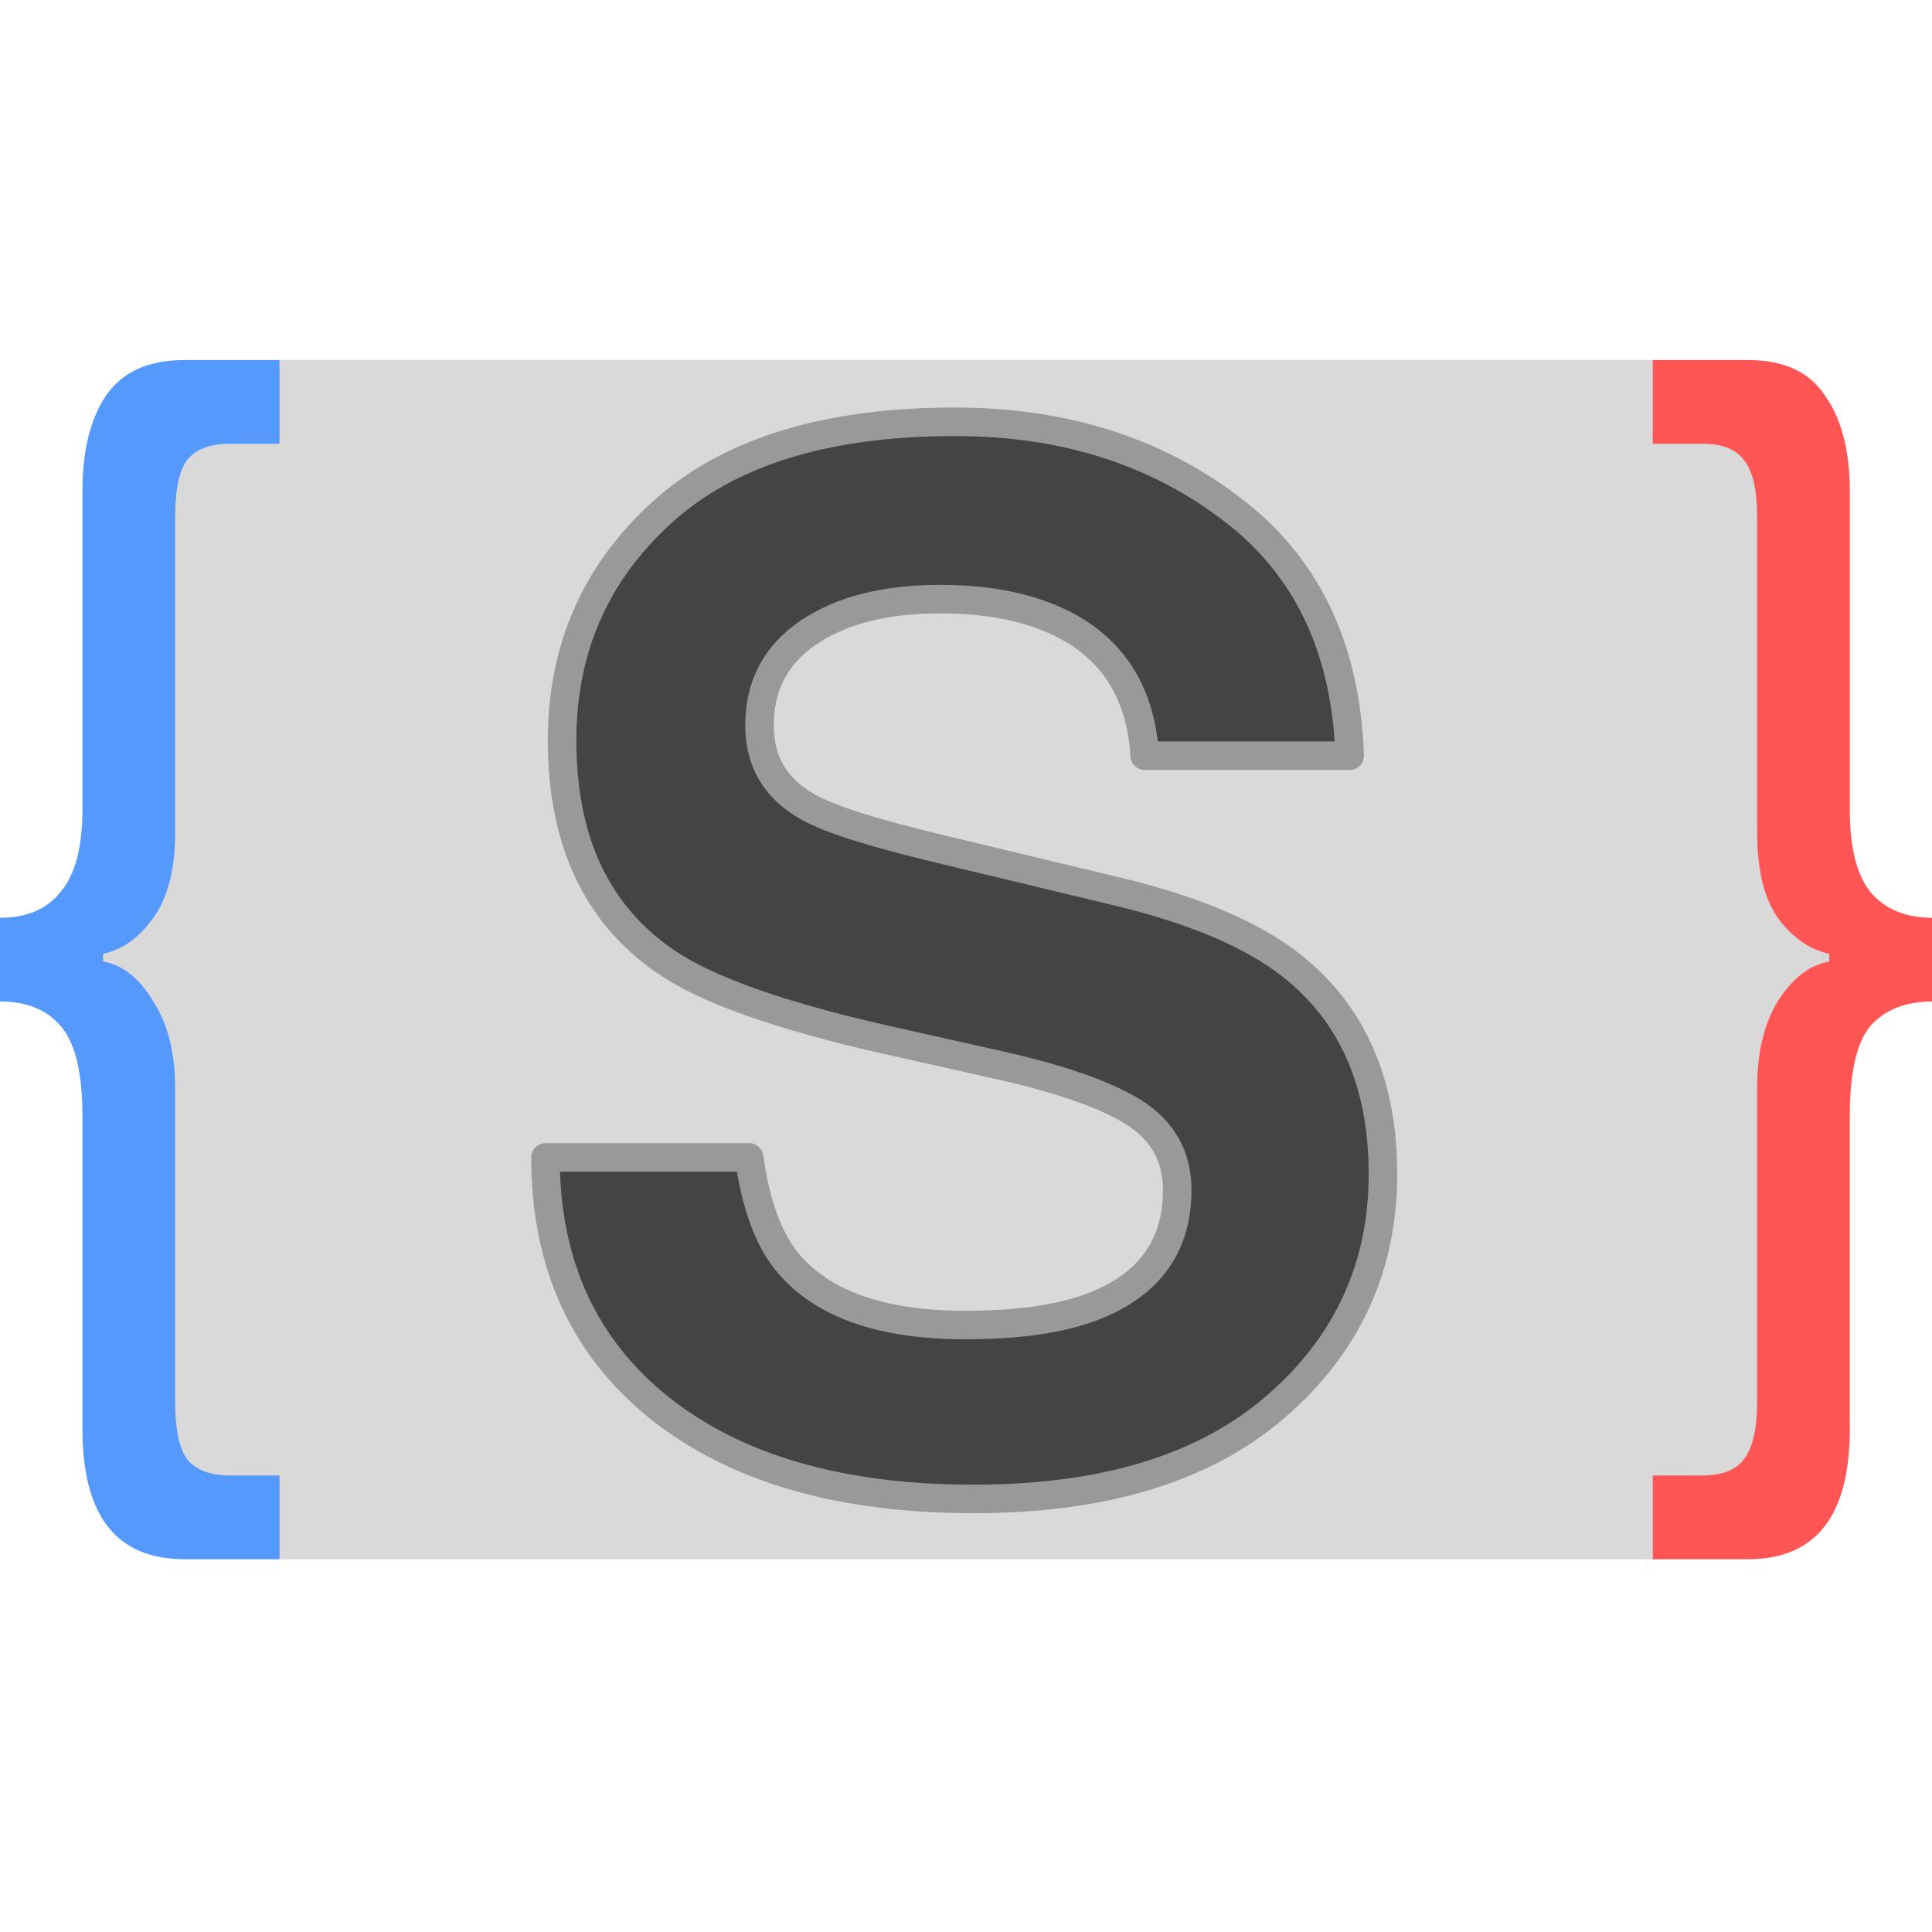
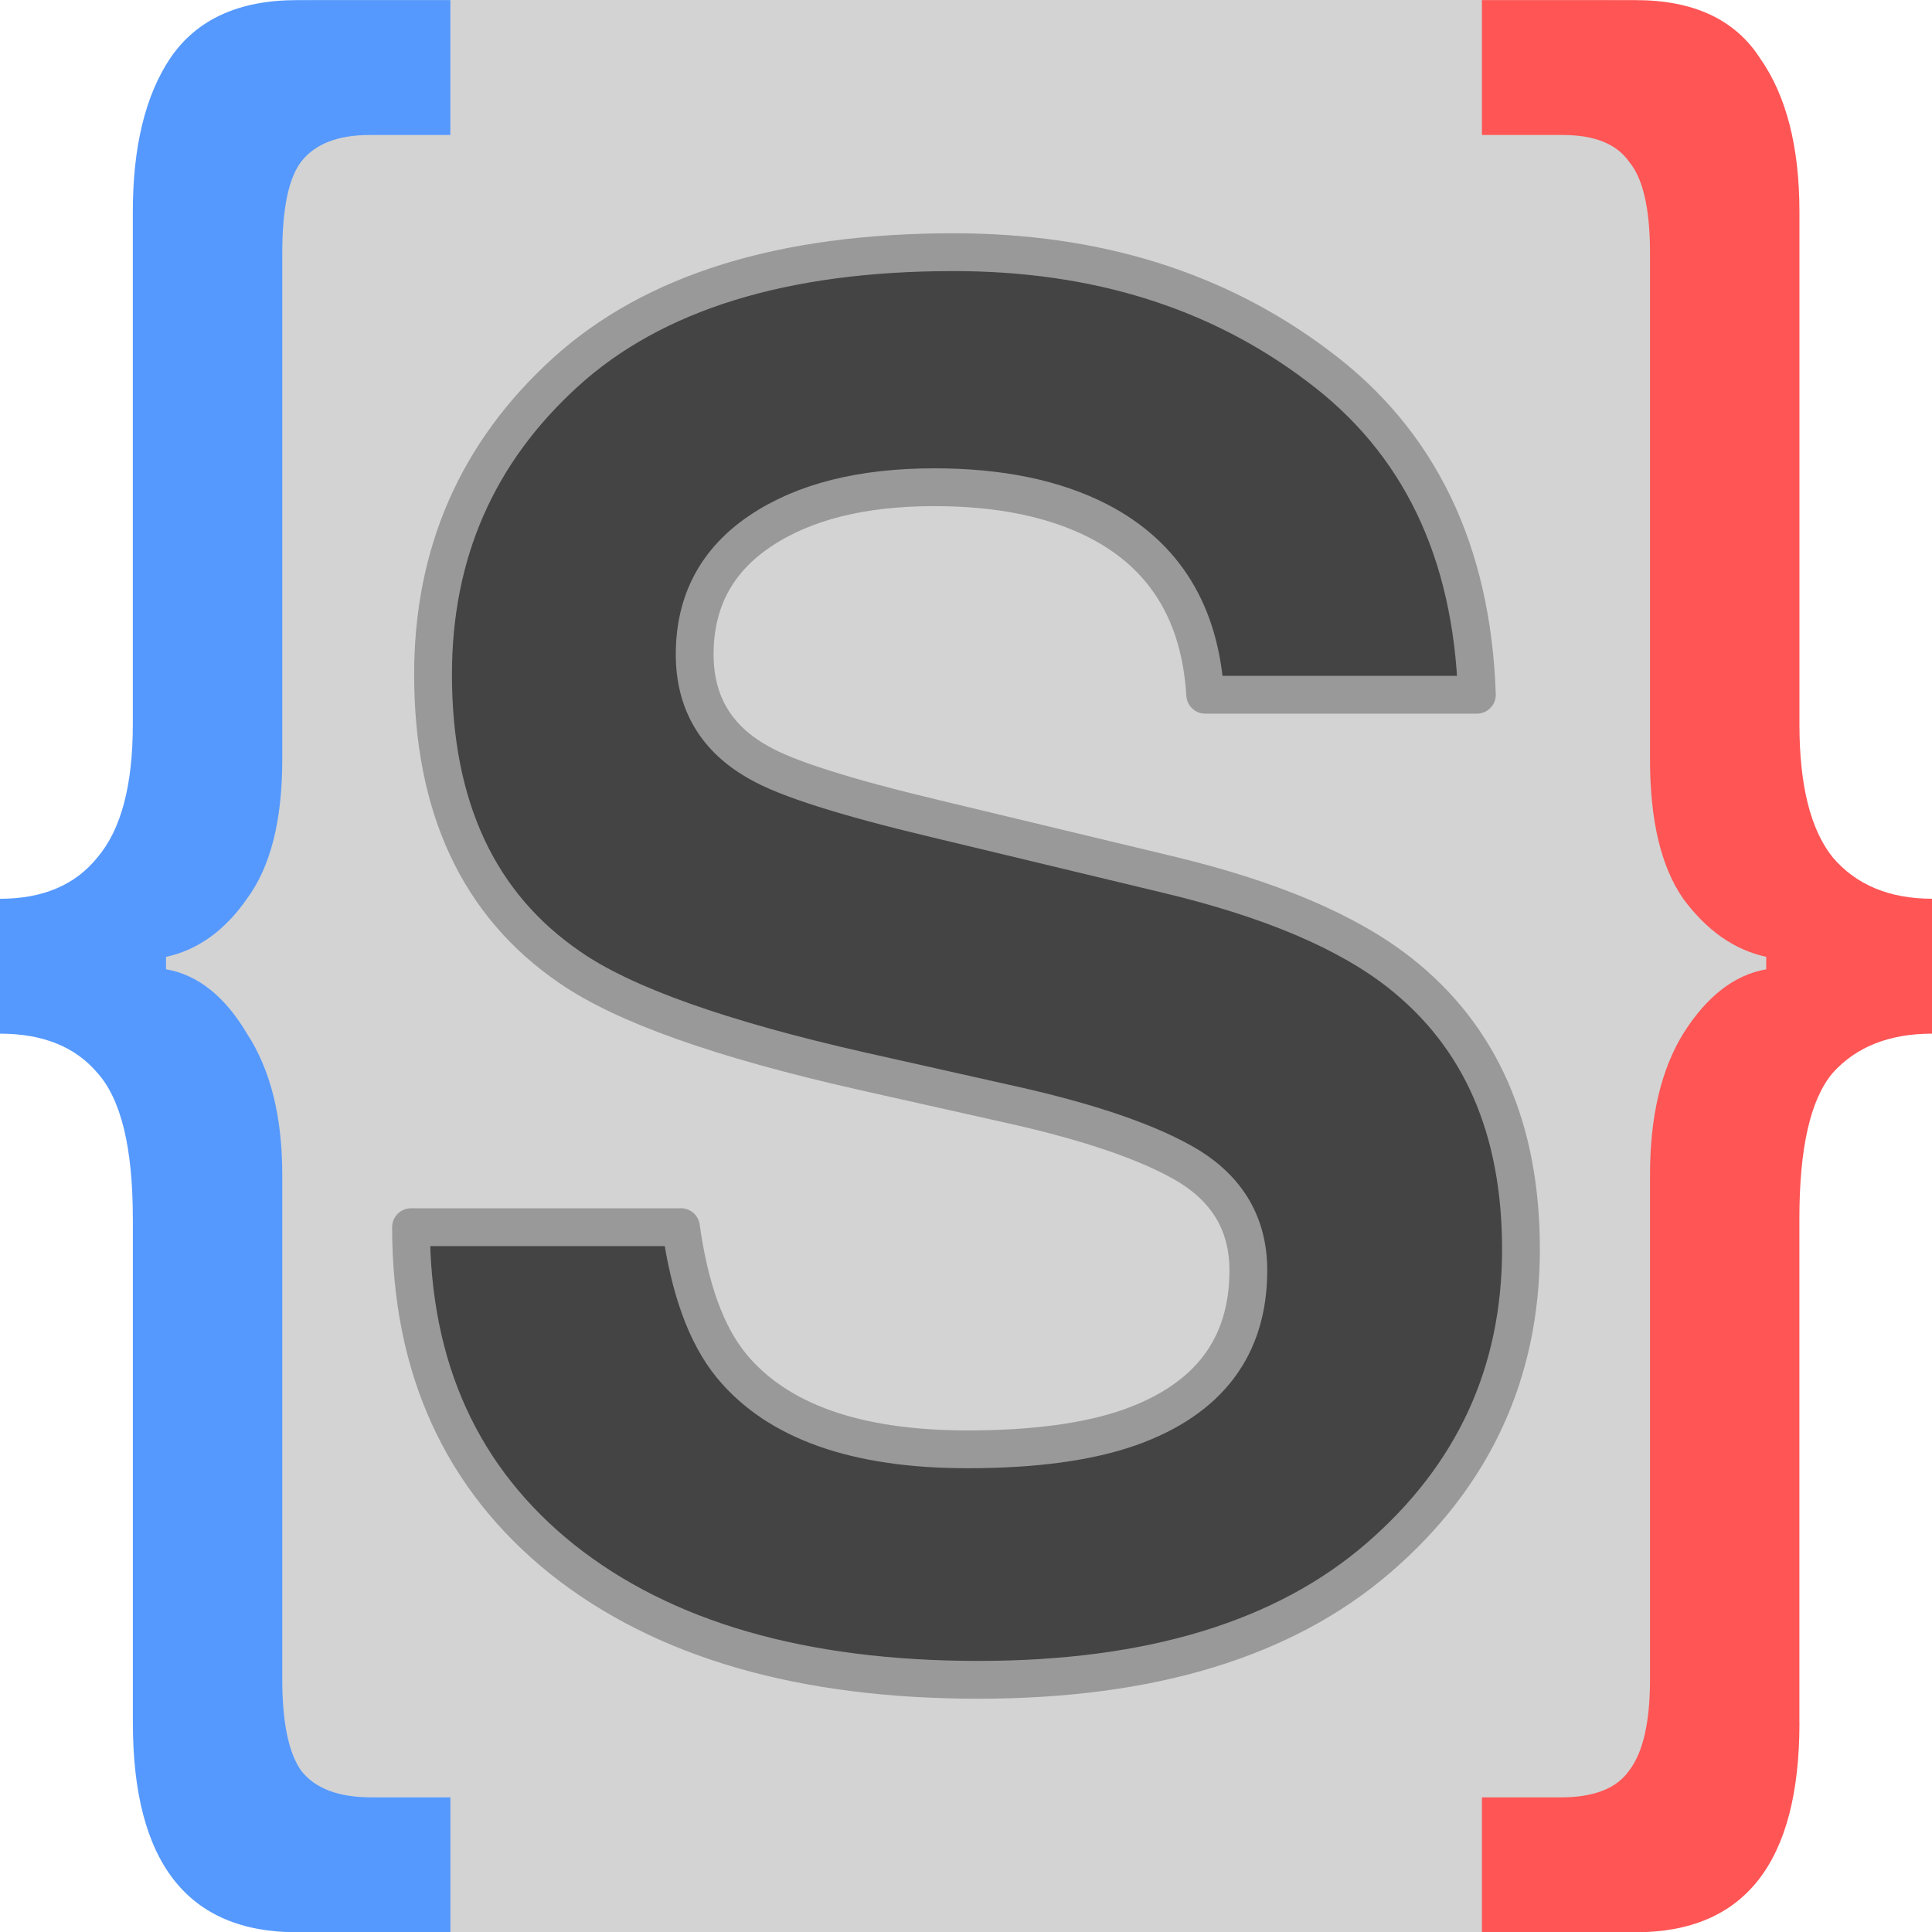
<svg xmlns="http://www.w3.org/2000/svg" viewBox="0 0 135.467 135.467" height="512" width="512" id="svg4557" version="1.1">
  <defs id="defs4577" />
  <g transform="translate(-0.2645833,-161.533)" id="g4559">
-     <rect rx="6.25" y="186.768" x="7.429" height="84.103" width="121.259" id="rect4561" style="fill:#444444;fill-opacity:0.2;stroke-width:0.249" />
-     <g id="g4563" style="fill:#444444;stroke:#999999;stroke-width:2;stroke-linejoin:round">
+     <rect rx="12.45" y="161.516" x="10.465" height="135.514" width="114.252" id="rect4561" style="fill:#444444;fill-opacity:0.235;stroke-width:0.307" />
+     <g id="g4563" style="fill:#444444;stroke:#999999;stroke-width:2;stroke-linejoin:round" transform="matrix(1.325364,0,0,1.325364,-21.95786,-74.07107)">
      <path d="m 52.793,242.687 q 0.68,4.906 2.672,7.334 3.643,4.42 12.483,4.42 5.294,0 8.597,-1.163 6.265,-2.235 6.265,-8.306 0,-3.545 -3.108,-5.49 -3.11,-1.892 -9.763,-3.35 l -7.58,-1.7 q -11.17,-2.525 -15.445,-5.49 -7.237,-4.952 -7.237,-15.492 0,-9.617 6.993,-15.98 6.996,-6.363 20.547,-6.363 11.316,0 19.282,6.023 8.013,5.974 8.402,17.39 l -14.373,0 q -0.39,-6.46 -5.635,-9.18 -3.497,-1.798 -8.694,-1.798 -5.78,0 -9.23,2.33 -3.45,2.33 -3.45,6.51 0,3.836 3.4,5.73 2.187,1.263 9.327,2.963 l 12.337,2.963 q 8.11,1.943 12.24,5.197 6.41,5.05 6.41,14.62 0,9.81 -7.527,16.32 -7.48,6.46 -21.177,6.46 -13.988,0 -22.002,-6.363 -8.015,-6.412 -8.015,-17.583 l 14.28,0 z m 14.523,-51.68 z" id="path4565" />
    </g>
-     <g id="g4567" style="fill:#5599ff" transform="translate(0.2645833)">
+     <g id="g4567" style="fill:#5599ff" transform="matrix(1.611307,0,0,1.611307,0.2645833,-139.4189)">
      <path d="m 5.78,239.793 q 0,-4.606 -1.535,-6.322 Q 2.8,231.756 0,231.756 l 0,-5.87 q 2.8,0 4.245,-1.807 1.535,-1.806 1.535,-5.78 l 0,-22.306 q 0,-4.245 1.626,-6.683 1.716,-2.53 5.51,-2.53 l 6.682,0 0,5.87 -3.522,0 q -2.077,0 -2.98,1.174 -0.813,1.084 -0.813,3.974 l 0,22.036 q 0,3.974 -1.536,6.05 -1.445,2.078 -3.522,2.53 l 0,0.54 q 2.077,0.362 3.522,2.8 1.536,2.35 1.536,6.142 l 0,21.946 q 0,2.8 0.812,3.973 0.904,1.174 3.07,1.174 l 3.435,0 0,5.87 -6.683,0 q -7.135,0 -7.135,-9.122 l 0,-21.945 z" id="path4569" />
    </g>
-     <g id="g4571" style="fill:#ff5555">
+     <g id="g4571" style="fill:#ff5555" transform="matrix(1.6113,0,0,1.6113,-82.98271,-139.4176)">
      <path d="m 129.97,261.738 q 0,9.122 -7.135,9.122 l -6.683,0 0,-5.87 3.432,0 q 2.167,0 2.98,-1.175 0.903,-1.174 0.903,-3.973 l 0,-21.946 q 0,-3.793 1.445,-6.14 1.535,-2.44 3.612,-2.8 l 0,-0.543 q -2.077,-0.45 -3.612,-2.528 -1.445,-2.078 -1.445,-6.05 l 0,-22.037 q 0,-2.89 -0.903,-3.974 -0.813,-1.174 -2.89,-1.174 l -3.522,0 0,-5.87 6.683,0 q 3.793,0 5.42,2.53 1.714,2.437 1.714,6.682 l 0,22.308 q 0,3.972 1.444,5.778 1.536,1.807 4.335,1.807 l 0,5.87 q -2.8,0 -4.336,1.716 -1.445,1.717 -1.445,6.323 l 0,21.945 z" id="path4573" />
    </g>
  </g>
</svg>
